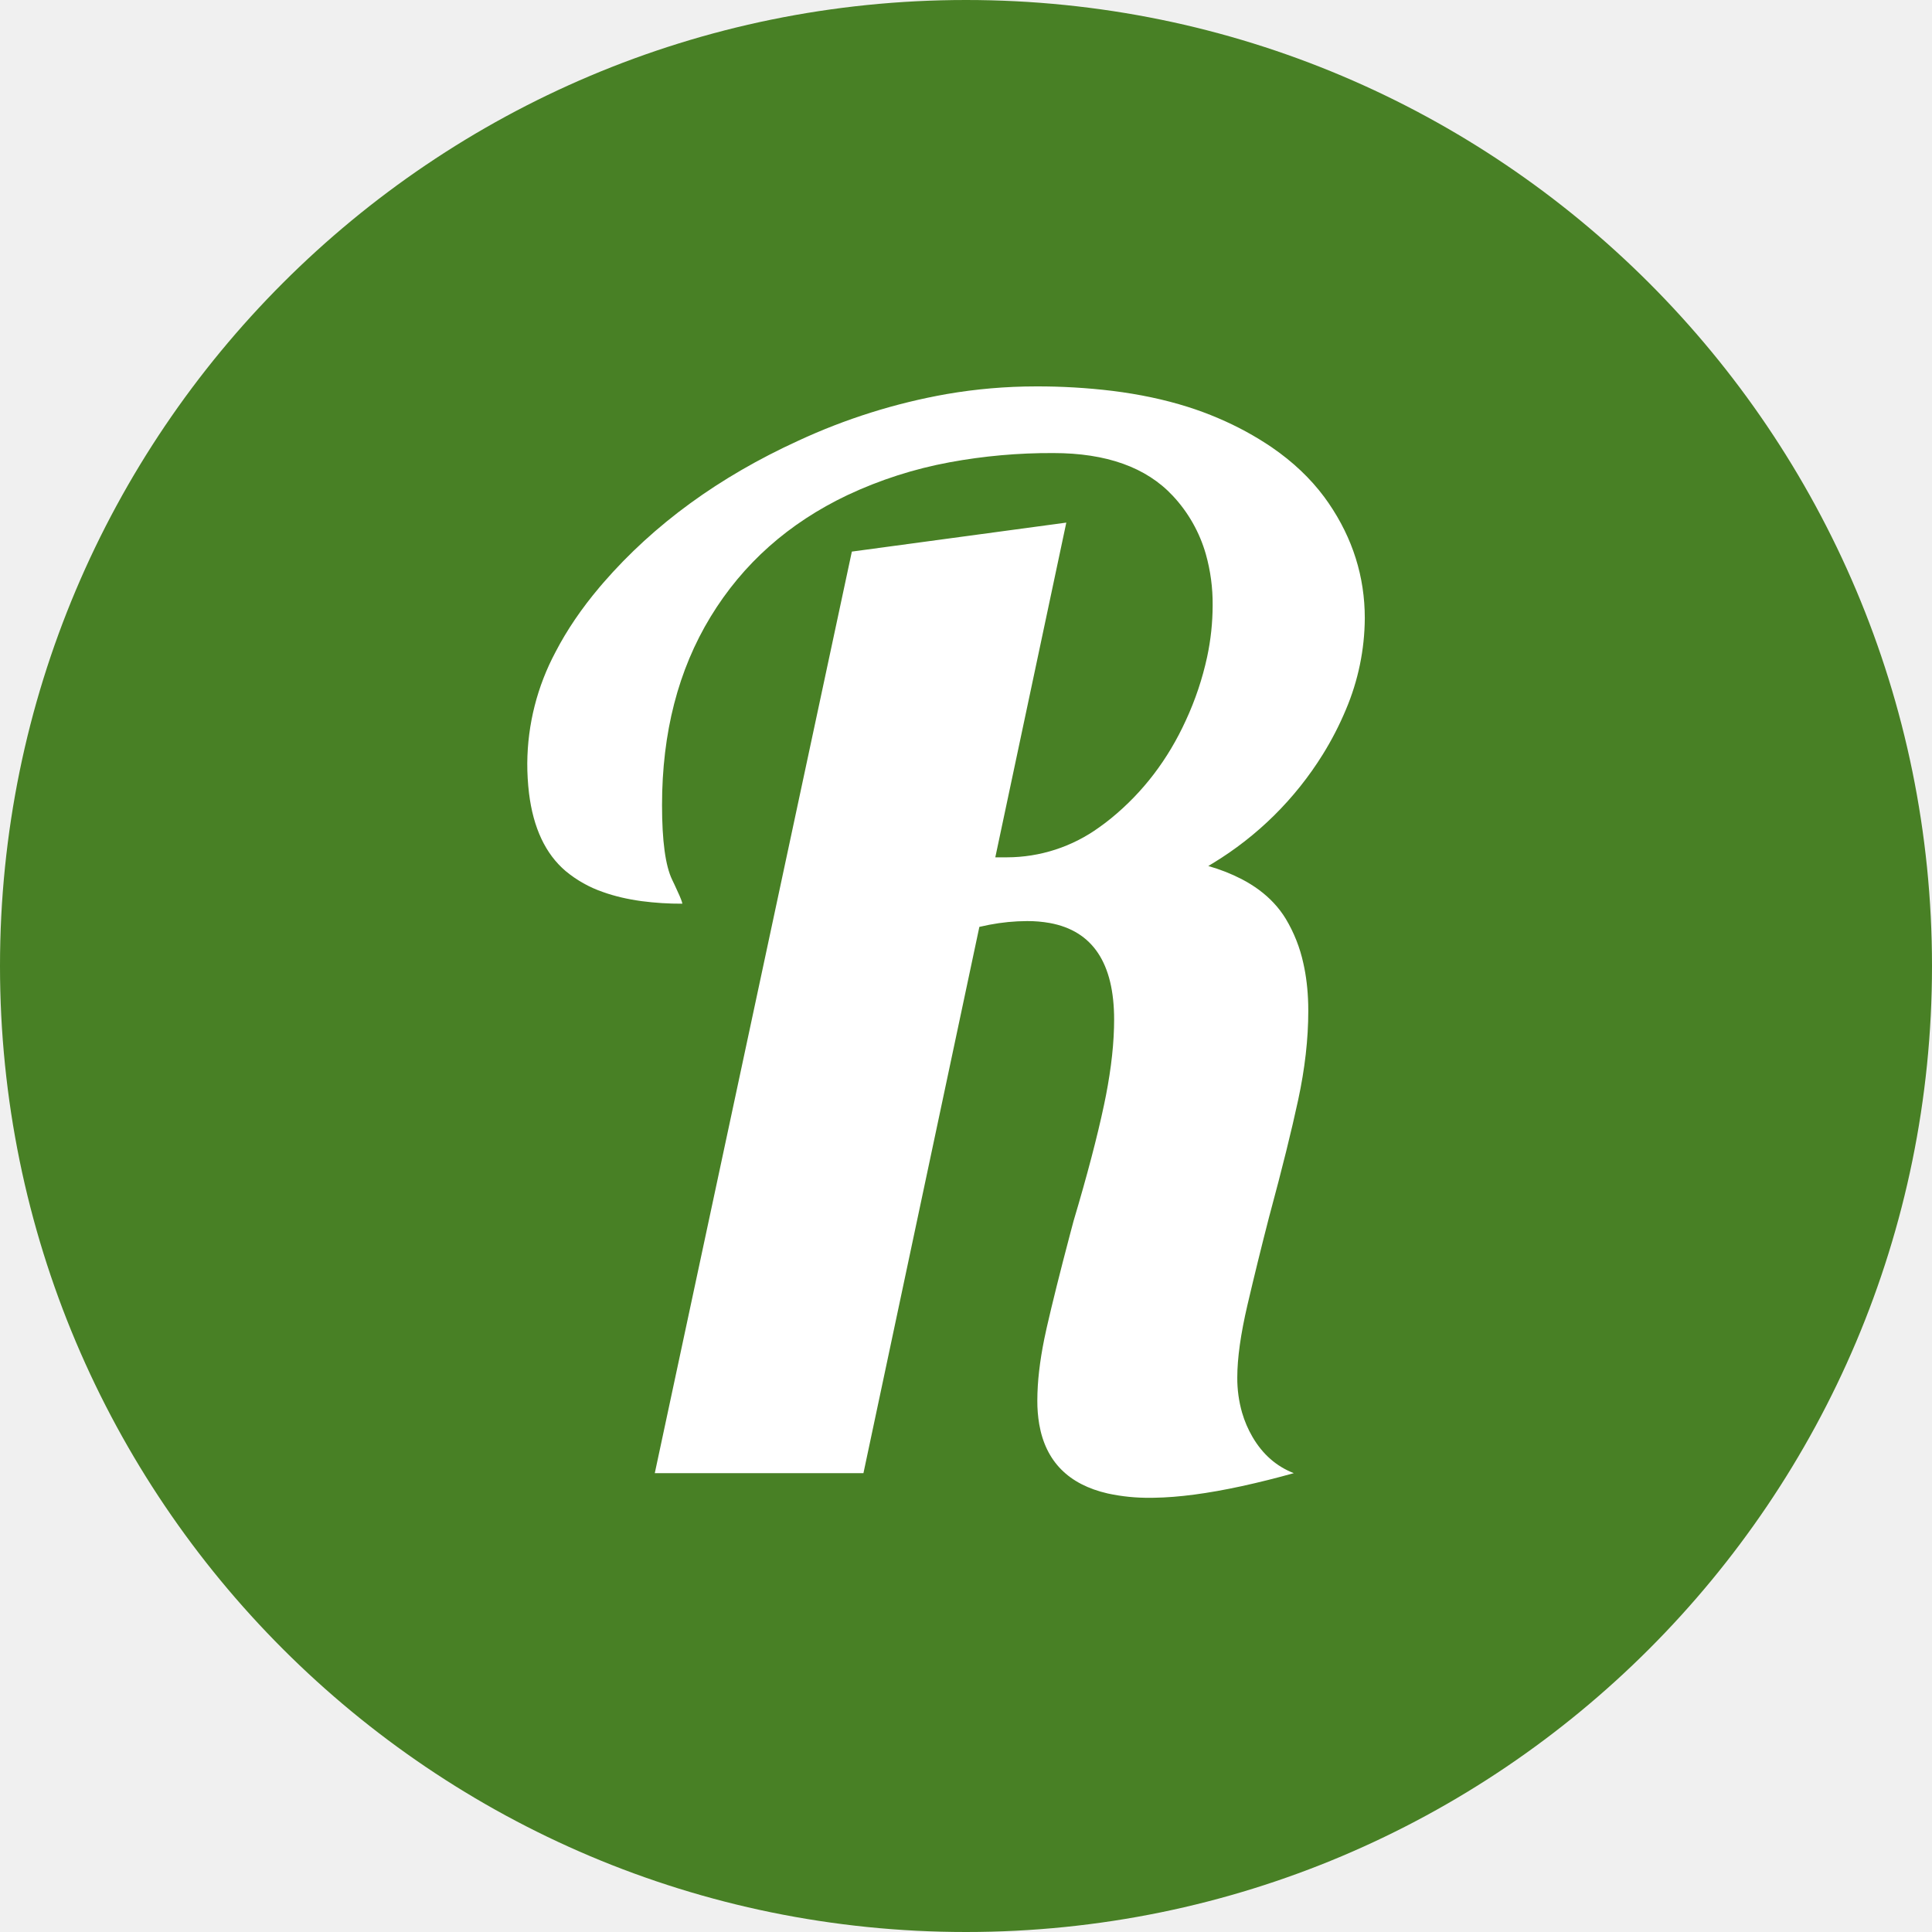
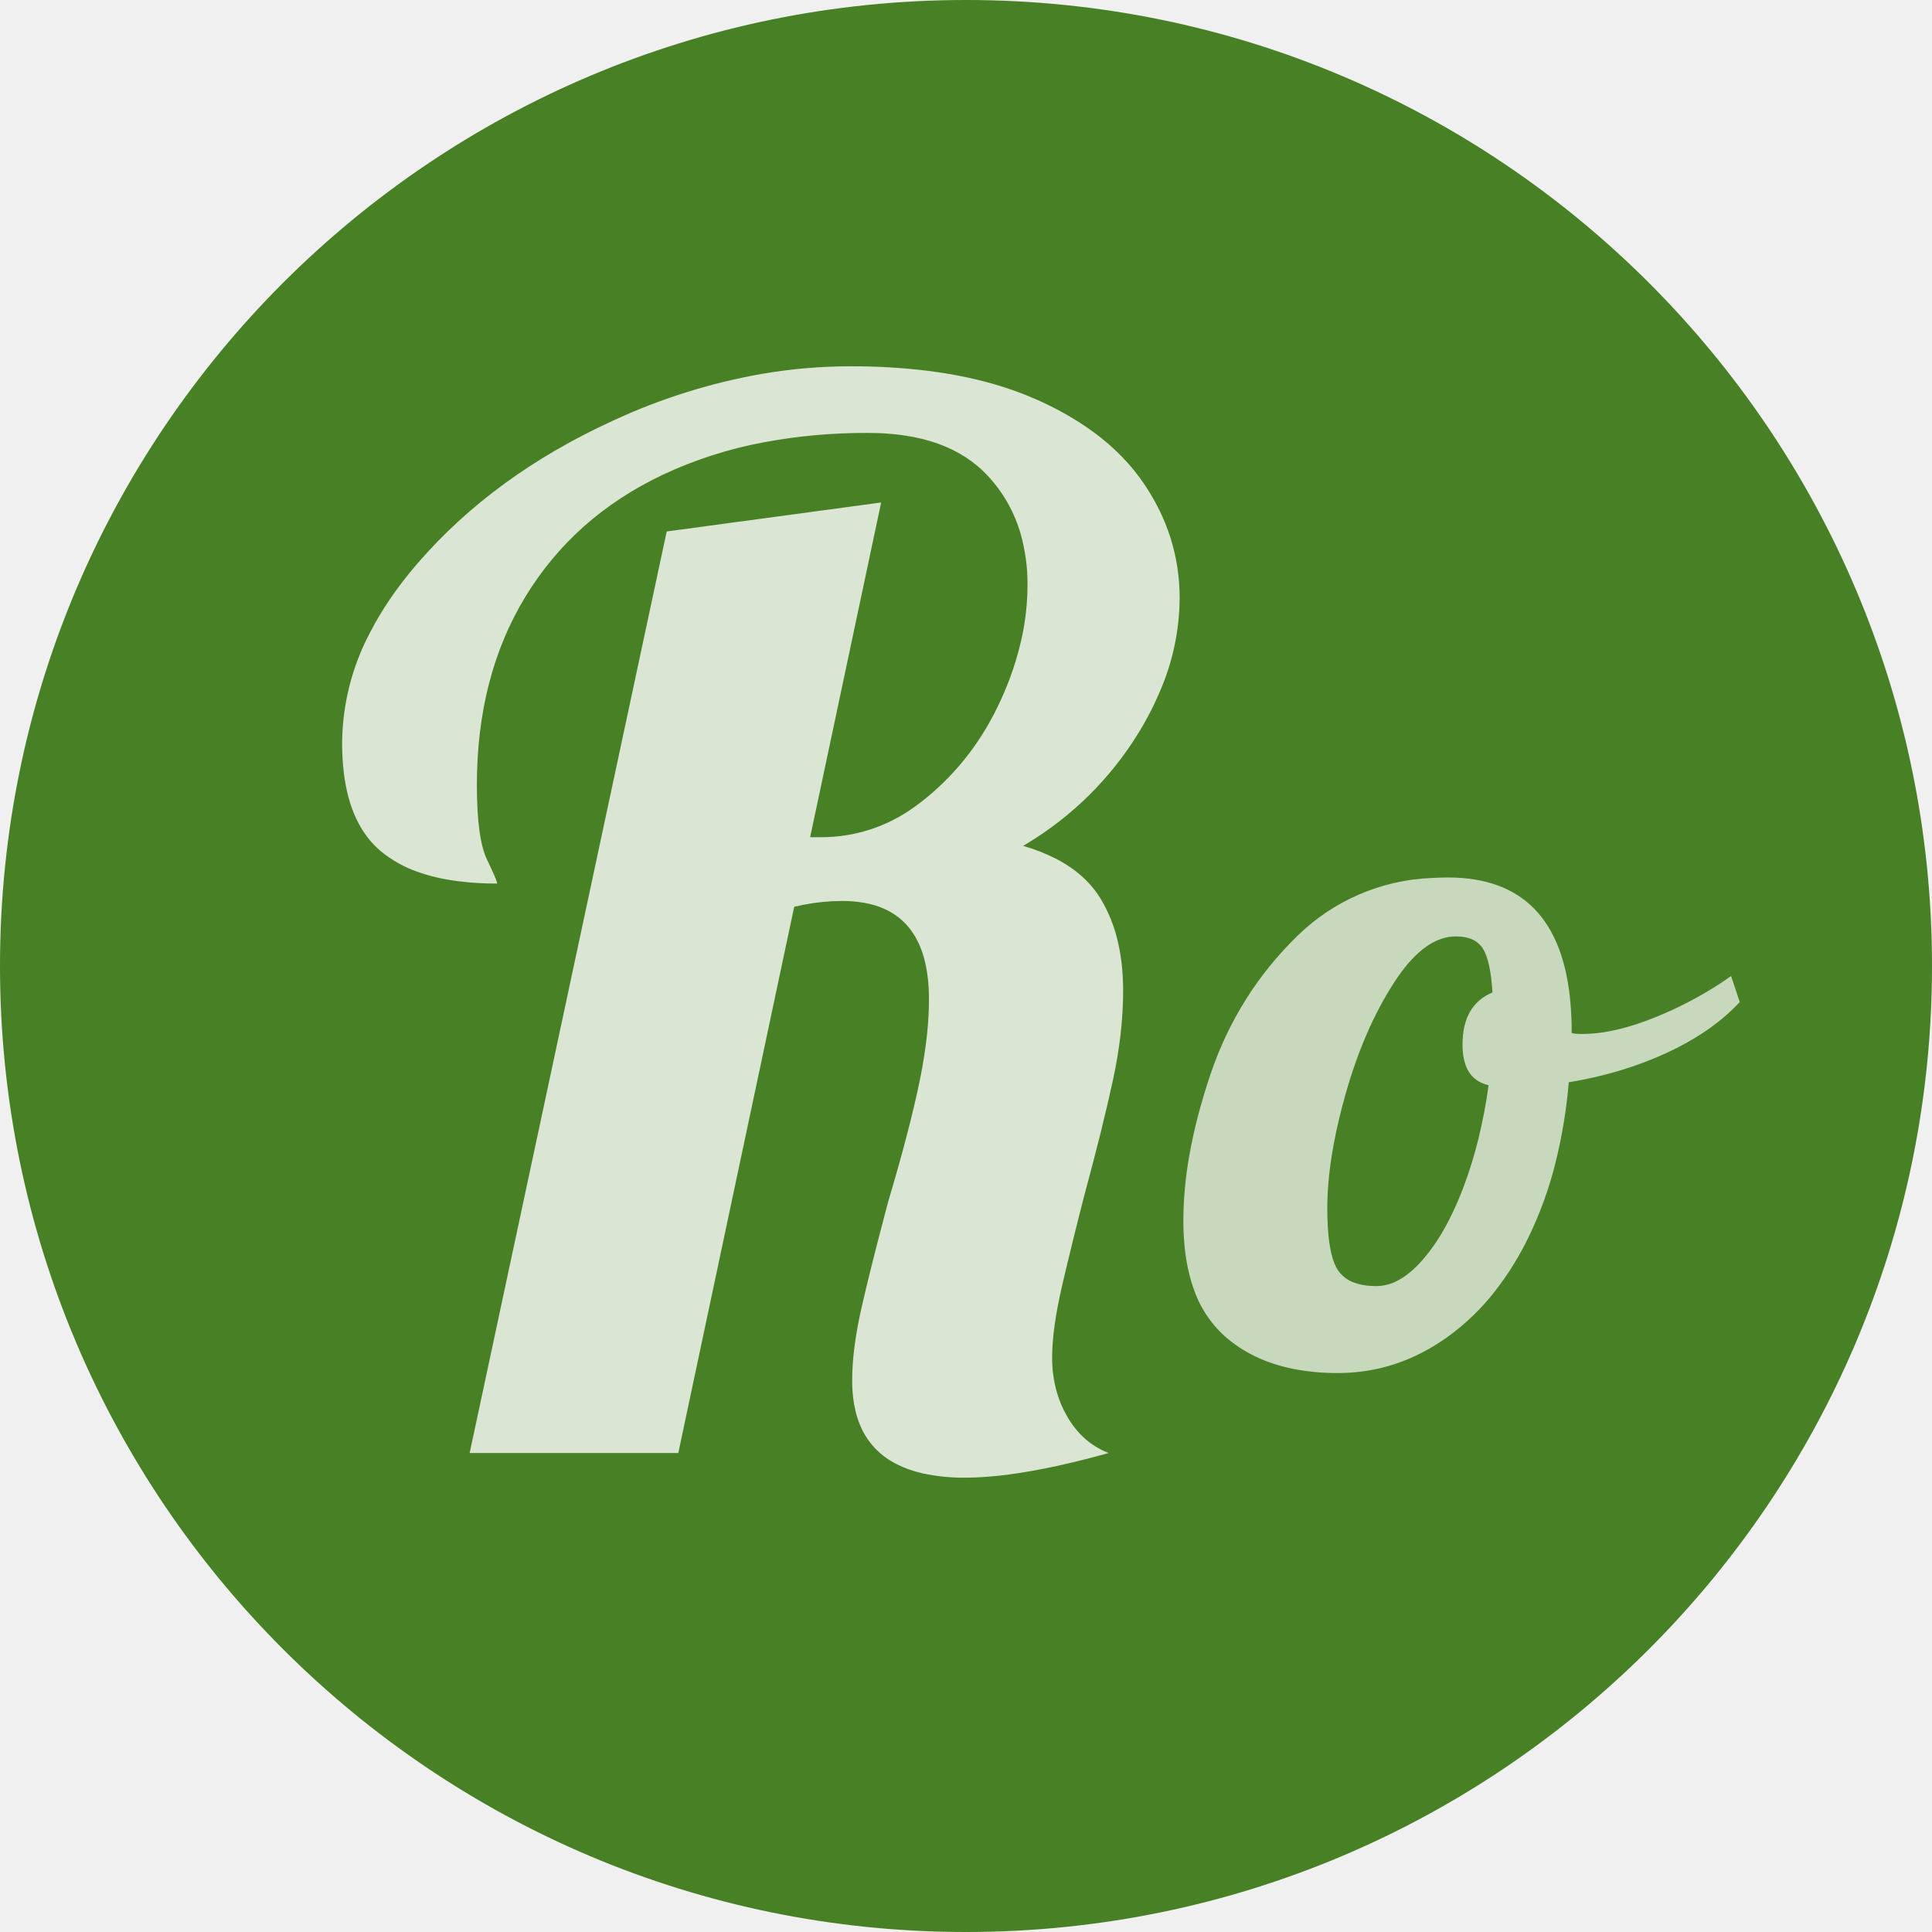
<svg xmlns="http://www.w3.org/2000/svg" version="1.1" baseProfile="full" width="480px" height="480px" viewBox="0 0 480 480" preserveAspectRatio="xMidYMid meet" id="svg_document" style="zoom: 1;">
  <g id="main_group">
    <circle stroke="#488025" id="circle1" cy="240px" stroke-width="0" fill="#488025" r="240px" cx="240px" transform="" />
-     <path d="M243.32,230.281 L214.52,366.001 L162.68,366.001 L211.64,137.041 L264.92,129.841 L247.28,213.001 L250.16,213.001 A39.19,39.19 0 0 0 273.077,205.559 A50.269,50.269 0 0 0 276.08,203.281 Q287.96,193.561 294.62,178.981 A75.627,75.627 0 0 0 299.913,163.196 A61.957,61.957 0 0 0 301.28,150.361 A45.321,45.321 0 0 0 299.583,137.666 A35.459,35.459 0 0 0 291.38,123.181 Q281.48,112.561 261.68,112.561 A138.049,138.049 0 0 0 235.925,114.855 A103.948,103.948 0 0 0 210.56,123.001 Q188.6,133.441 176.54,153.241 Q164.48,173.041 164.48,200.041 Q164.48,213.361 167,218.581 A180.727,180.727 0 0 1 167.591,219.816 Q169.135,223.076 169.443,224.131 A1.562,1.562 0 0 1 169.52,224.521 A75.099,75.099 0 0 1 159.369,223.88 Q154.131,223.164 149.873,221.647 A29.602,29.602 0 0 1 140.54,216.421 Q133.034,210.048 131.434,197.099 A61.237,61.237 0 0 1 131,189.601 A59.507,59.507 0 0 1 138.019,161.989 Q142.236,153.833 148.989,145.845 A108.554,108.554 0 0 1 149.9,144.781 Q168.8,123.001 198.32,109.501 A149.276,149.276 0 0 1 235.22,97.899 A130.762,130.762 0 0 1 257.36,96.001 A153.698,153.698 0 0 1 276.395,97.115 Q286.489,98.376 295.023,101.067 A80.655,80.655 0 0 1 302.72,103.921 A77.805,77.805 0 0 1 315.979,111.139 Q323.85,116.543 328.998,123.465 A47.826,47.826 0 0 1 330.08,124.981 Q339.08,138.121 339.08,153.601 A58.969,58.969 0 0 1 334.368,176.337 A78.219,78.219 0 0 1 328.64,187.441 A82.55,82.55 0 0 1 301.318,214.48 A95.74,95.74 0 0 1 300.2,215.161 A44.857,44.857 0 0 1 308.478,218.411 Q313.225,220.886 316.452,224.341 A24.215,24.215 0 0 1 319.46,228.301 A36.588,36.588 0 0 1 323.814,239.325 Q324.878,244.028 325.019,249.475 A65.054,65.054 0 0 1 325.04,251.161 Q325.04,261.601 322.52,273.301 Q320.061,284.718 315.545,301.449 A1011.114,1011.114 0 0 1 315.32,302.281 Q312.44,313.441 309.92,324.241 Q307.4,335.041 307.4,342.241 A31.007,31.007 0 0 0 308.596,350.986 A26.857,26.857 0 0 0 311.18,357.001 Q314.96,363.481 321.44,366.001 A230.67,230.67 0 0 1 308.524,369.228 Q295.869,371.977 286.747,372.114 A63.084,63.084 0 0 1 285.8,372.121 A47.571,47.571 0 0 1 275.225,371.053 Q260.609,367.706 258.197,353.877 A34.219,34.219 0 0 1 257.72,348.001 A65.037,65.037 0 0 1 258.168,340.623 Q258.6,336.85 259.449,332.66 A118.854,118.854 0 0 1 260.06,329.821 Q262.154,320.643 265.831,306.712 A1384.266,1384.266 0 0 1 266.72,303.361 Q271.76,286.441 274.28,274.561 A128.859,128.859 0 0 0 276.003,264.648 Q276.651,259.723 276.772,255.323 A72.556,72.556 0 0 0 276.8,253.321 Q276.8,232.266 260.822,229.32 A31.029,31.029 0 0 0 255.2,228.841 A50.41,50.41 0 0 0 245.792,229.755 A58.016,58.016 0 0 0 243.32,230.281 " stroke="none" fill="white" />
+     <path d="M197.32,225.281 L168.52,361.001 L116.68,361.001 L165.64,132.041 L218.92,124.841 L201.28,208.001 L204.16,208.001 A39.19,39.19 0 0 0 227.077,200.559 A50.269,50.269 0 0 0 230.08,198.281 Q241.96,188.561 248.62,173.981 A75.627,75.627 0 0 0 253.913,158.196 A61.957,61.957 0 0 0 255.28,145.361 A45.321,45.321 0 0 0 253.583,132.666 A35.459,35.459 0 0 0 245.38,118.181 Q235.48,107.561 215.68,107.561 A138.049,138.049 0 0 0 189.925,109.855 A103.948,103.948 0 0 0 164.56,118.001 Q142.6,128.441 130.54,148.241 Q118.48,168.041 118.48,195.041 Q118.48,208.361 121,213.581 A180.727,180.727 0 0 1 121.591,214.816 Q123.135,218.076 123.443,219.131 A1.562,1.562 0 0 1 123.52,219.521 A75.099,75.099 0 0 1 113.369,218.88 Q108.131,218.164 103.873,216.647 A29.602,29.602 0 0 1 94.54,211.421 Q87.034,205.048 85.434,192.099 A61.237,61.237 0 0 1 85,184.601 A59.507,59.507 0 0 1 92.019,156.989 Q96.236,148.833 102.989,140.845 A108.554,108.554 0 0 1 103.9,139.781 Q122.8,118.001 152.32,104.501 A149.276,149.276 0 0 1 189.22,92.899 A130.762,130.762 0 0 1 211.36,91.001 A153.698,153.698 0 0 1 230.395,92.115 Q240.489,93.376 249.023,96.067 A80.655,80.655 0 0 1 256.72,98.921 A77.805,77.805 0 0 1 269.979,106.139 Q277.85,111.543 282.998,118.465 A47.826,47.826 0 0 1 284.08,119.981 Q293.08,133.121 293.08,148.601 A58.969,58.969 0 0 1 288.368,171.337 A78.219,78.219 0 0 1 282.64,182.441 A82.55,82.55 0 0 1 255.318,209.48 A95.74,95.74 0 0 1 254.2,210.161 A44.857,44.857 0 0 1 262.478,213.411 Q267.225,215.886 270.452,219.341 A24.215,24.215 0 0 1 273.46,223.301 A36.588,36.588 0 0 1 277.814,234.325 Q278.878,239.028 279.019,244.475 A65.054,65.054 0 0 1 279.04,246.161 Q279.04,256.601 276.52,268.301 Q274.061,279.718 269.545,296.449 A1011.114,1011.114 0 0 1 269.32,297.281 Q266.44,308.441 263.92,319.241 Q261.4,330.041 261.4,337.241 A31.007,31.007 0 0 0 262.596,345.986 A26.857,26.857 0 0 0 265.18,352.001 Q268.96,358.481 275.44,361.001 A230.67,230.67 0 0 1 262.524,364.228 Q249.869,366.977 240.747,367.114 A63.084,63.084 0 0 1 239.8,367.121 A47.571,47.571 0 0 1 229.225,366.053 Q214.609,362.706 212.197,348.877 A34.219,34.219 0 0 1 211.72,343.001 A65.037,65.037 0 0 1 212.168,335.623 Q212.6,331.85 213.449,327.66 A118.854,118.854 0 0 1 214.06,324.821 Q216.154,315.643 219.831,301.712 A1384.266,1384.266 0 0 1 220.72,298.361 Q225.76,281.441 228.28,269.561 A128.859,128.859 0 0 0 230.003,259.648 Q230.651,254.723 230.772,250.323 A72.556,72.556 0 0 0 230.8,248.321 Q230.8,227.266 214.822,224.32 A31.029,31.029 0 0 0 209.2,223.841 A50.41,50.41 0 0 0 199.792,224.755 A58.016,58.016 0 0 0 197.32,225.281 " stroke="none" fill="#dae5d3" />
+     <path d="M390.48,256.408 L390.48,256.648 Q391.2,256.888 393.12,256.888 A36.325,36.325 0 0 0 399.951,256.194 Q405.233,255.181 411.36,252.688 A93.334,93.334 0 0 0 426.588,244.851 A83.94,83.94 0 0 0 430.08,242.488 L432.24,248.968 A50.801,50.801 0 0 1 423.081,256.616 A68.053,68.053 0 0 1 414.12,261.568 Q402.96,266.728 389.76,268.888 A126.794,126.794 0 0 1 386.492,288.75 A94.827,94.827 0 0 1 379.92,307.048 A75.486,75.486 0 0 1 371.493,320.713 A57.749,57.749 0 0 1 359.52,332.248 Q347.04,341.128 332.4,341.128 A56.111,56.111 0 0 1 321.069,340.05 Q311.093,337.993 304.32,332.008 A27.994,27.994 0 0 1 296.5,320.022 Q294.879,315.4 294.309,309.702 A65.309,65.309 0 0 1 294,303.208 A93.476,93.476 0 0 1 295.477,287.117 Q297.15,277.55 300.72,266.968 Q307.44,247.048 322.32,232.528 A50.542,50.542 0 0 1 355.598,218.135 A66.908,66.908 0 0 1 359.76,218.008 Q387.471,218.008 390.185,249.253 A82.771,82.771 0 0 1 390.48,256.408 M342,319.528 A11.282,11.282 0 0 0 347.31,318.125 Q350.415,316.485 353.52,312.928 A44.264,44.264 0 0 0 358.124,306.505 Q361.103,301.518 363.6,294.928 Q367.92,283.528 369.84,269.608 Q364.088,268.329 363.442,261.377 A20.013,20.013 0 0 1 363.36,259.528 Q363.36,249.688 370.8,246.568 Q370.32,238.648 368.4,235.648 A6.106,6.106 0 0 0 364.933,233.087 Q363.872,232.758 362.573,232.675 A14.095,14.095 0 0 0 361.68,232.648 Q354.235,232.648 347.214,242.827 A53.127,53.127 0 0 0 346.32,244.168 Q338.88,255.688 334.32,271.768 Q330.74,284.393 329.971,294.651 A72.747,72.747 0 0 0 329.76,300.088 A79.067,79.067 0 0 0 329.905,305.072 Q330.372,312.429 332.343,315.48 A7.207,7.207 0 0 0 332.4,315.568 A8.099,8.099 0 0 0 336.424,318.658 Q337.87,319.201 339.687,319.405 A20.763,20.763 0 0 0 342,319.528 " stroke="none" fill="#c8d8bd" />
  </g>
</svg>
